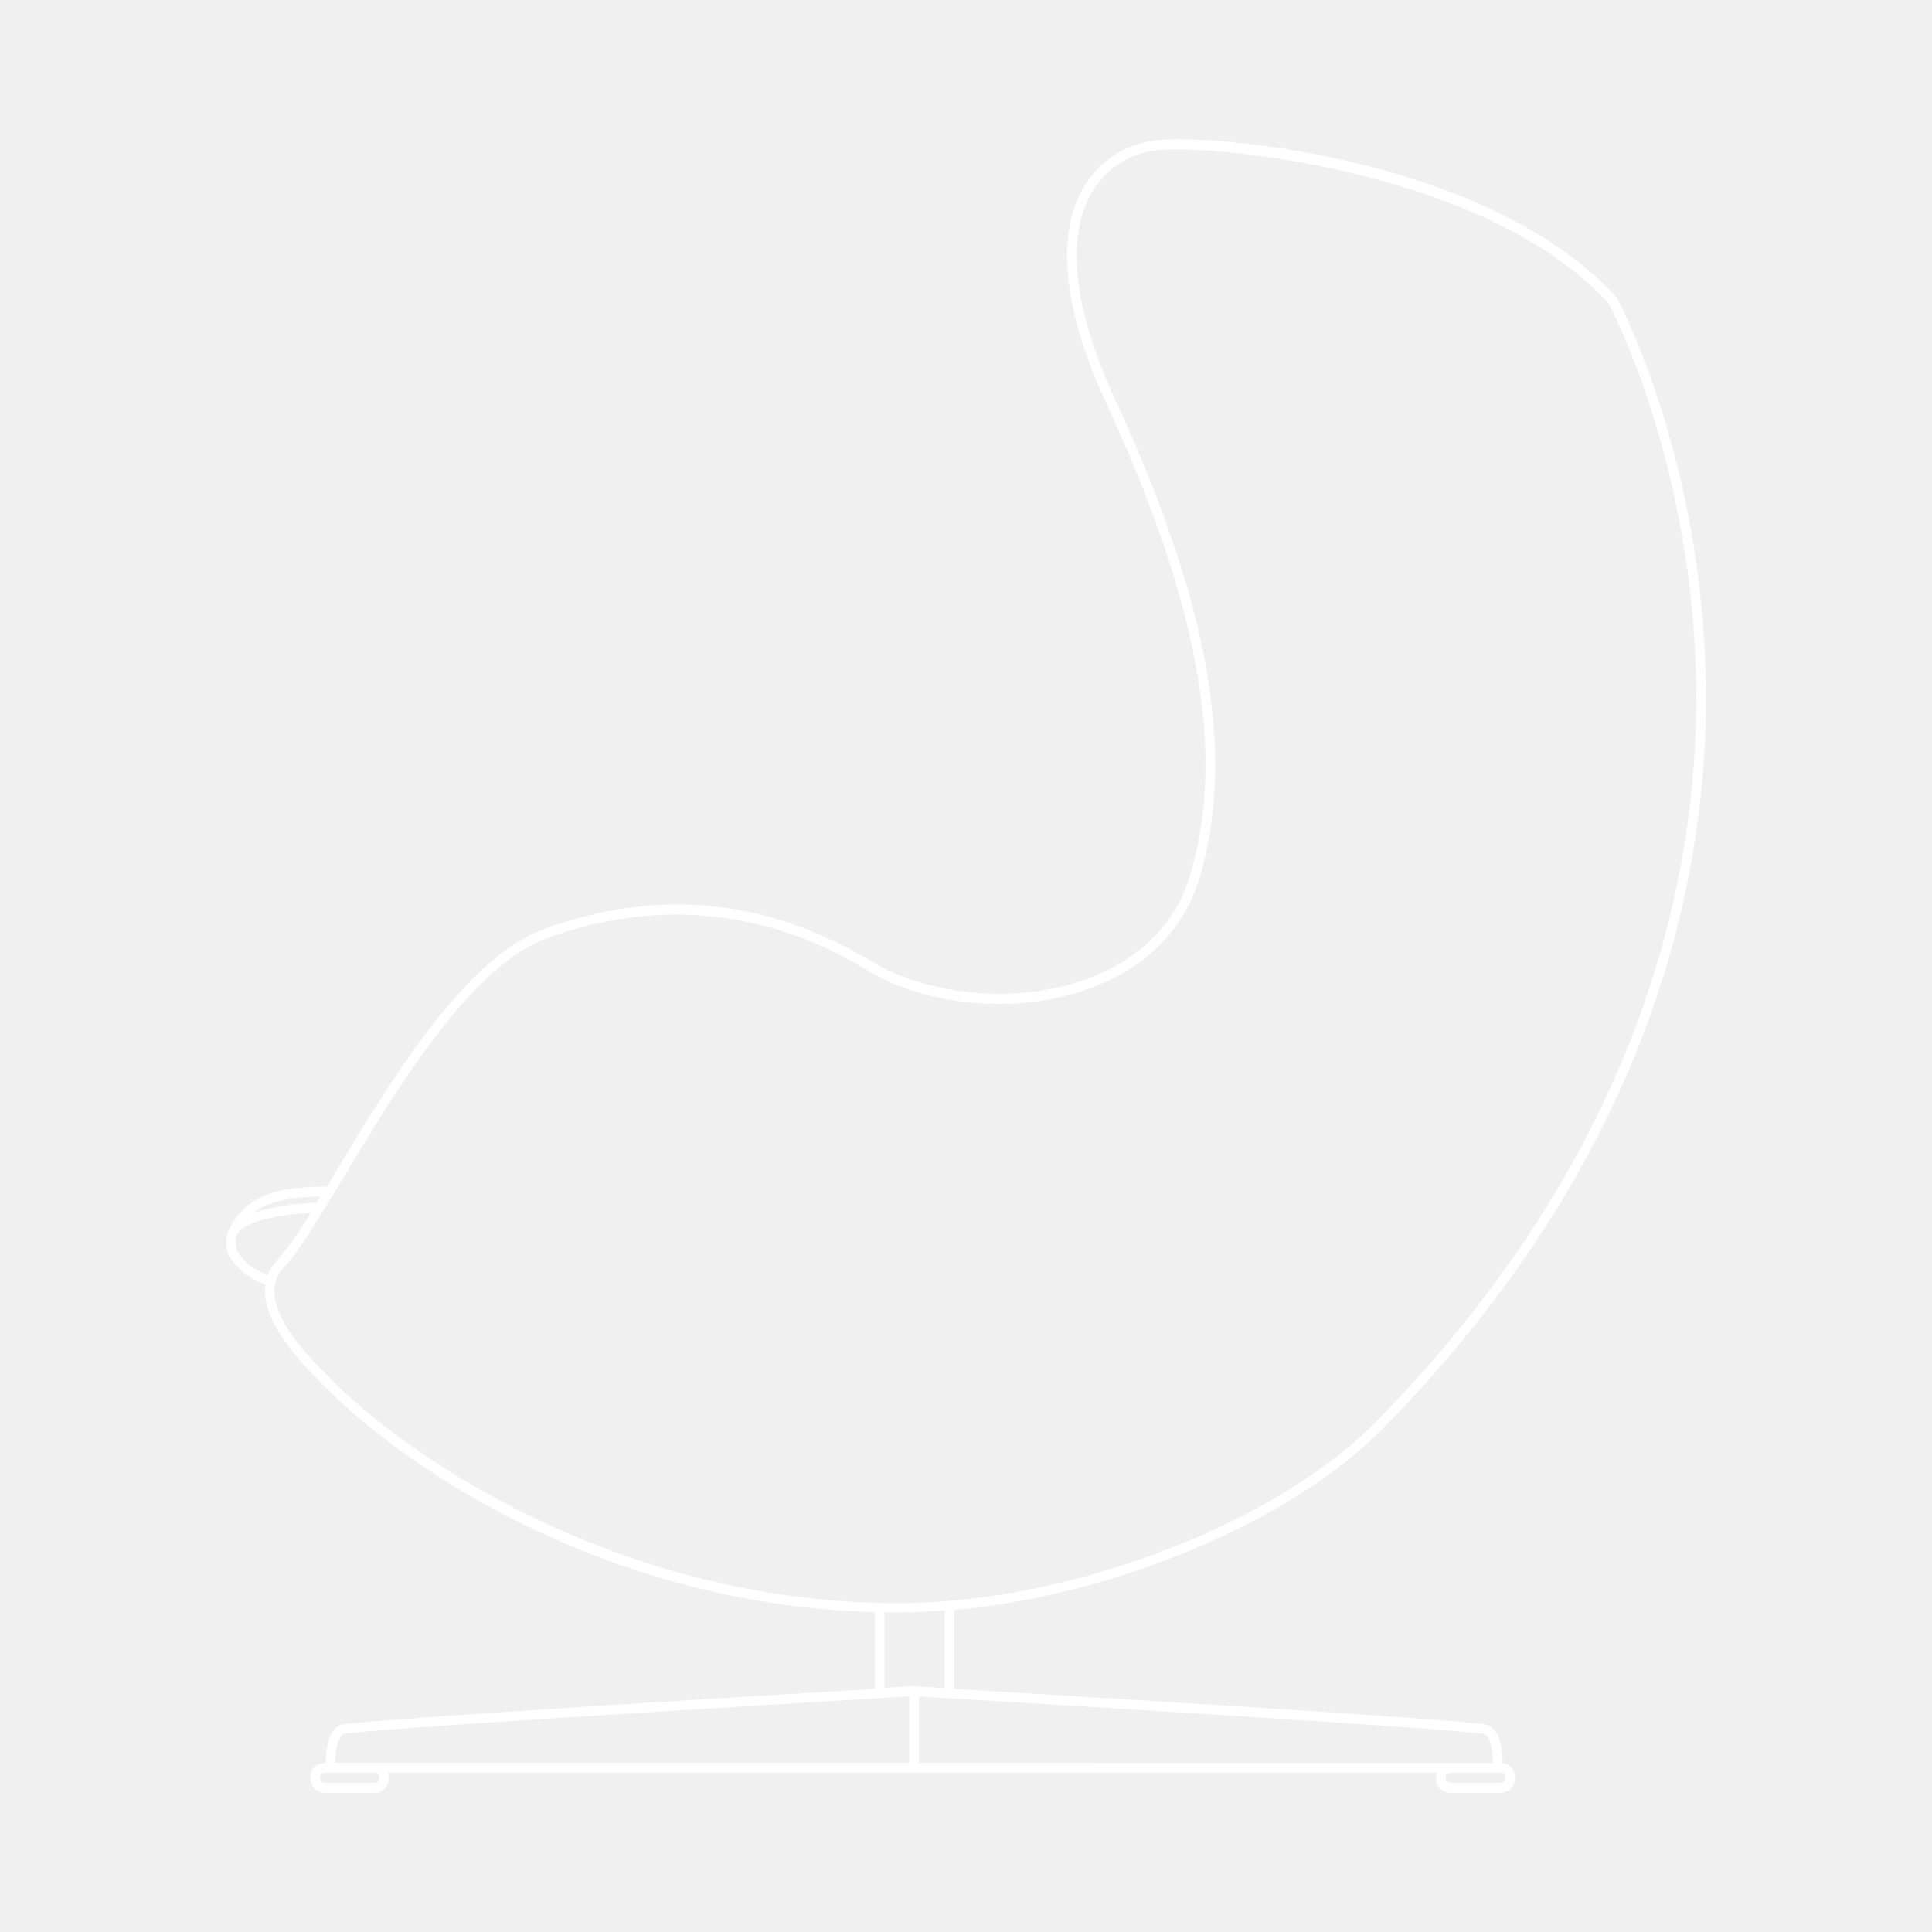
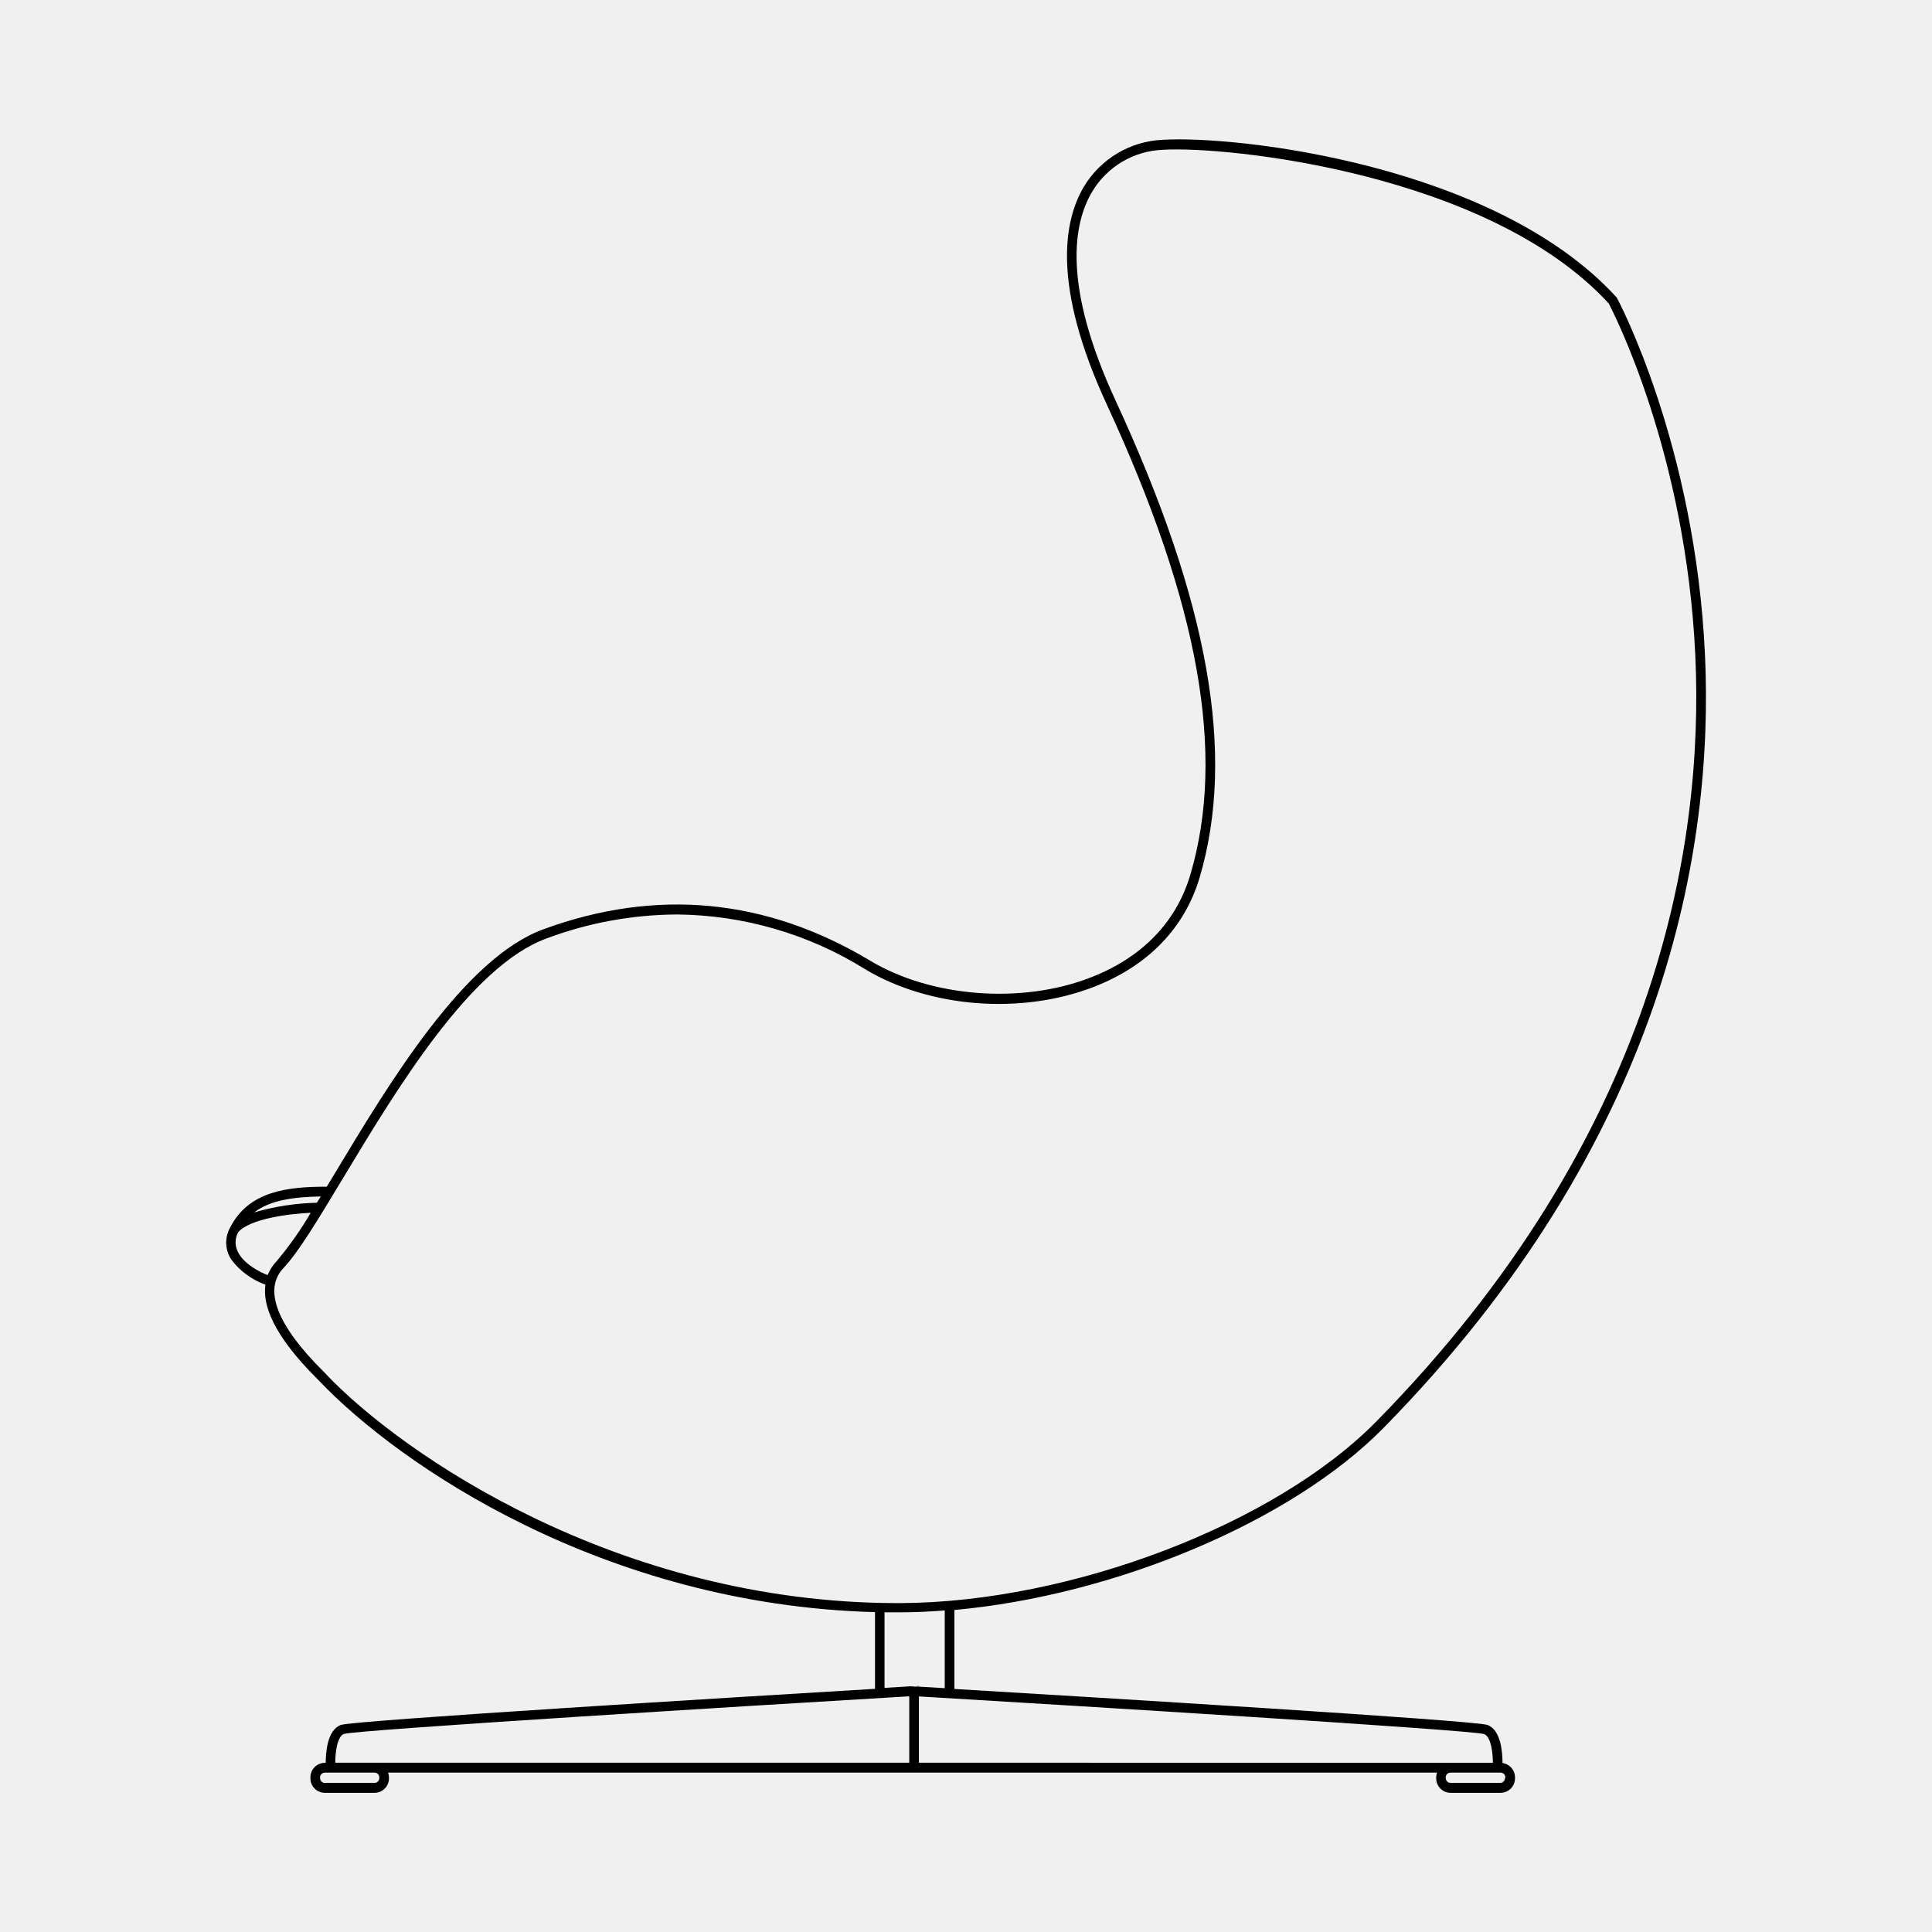
<svg xmlns="http://www.w3.org/2000/svg" id="Layer_1" data-name="Layer 1" viewBox="0 0 300 300">
-   <defs>
-     <style>.cls-1{fill:#fff;}</style>
-   </defs>
  <path class="cls-1" d="M142,261.88l.71,0v-.09Z" />
  <path class="cls-1" d="M141.19,261.83v.09l.7,0Z" />
  <path class="cls-1" d="M233.31,273.76c0-1.62-.23-5.14-2.35-5.91-1.94-.71-61.93-4.35-82.76-5.59V250c24.87-2.26,52.33-13.7,66.65-28.29,43.76-44.57,51.29-89.87,49.9-120C263.24,69,251.21,46.5,251.09,46.28l-.11-.15C232.18,25.57,192.17,21,180.51,21.71A15,15,0,0,0,168.3,29c-3.1,5.2-5,15.29,3.55,33.78,14.37,31.09,18.5,54.29,13,73-2.74,9.33-9.94,13.88-15.49,16-10.66,4.17-24.73,3.1-34.23-2.6-16.12-9.68-33.21-11.32-50.79-4.87C72.07,148.83,60.46,168.11,52,182.19c-.43.71-.84,1.4-1.26,2.08-6,0-12.09.63-15,6.33a4.78,4.78,0,0,0,.22,5.05,11.53,11.53,0,0,0,5.25,3.83c-.45,3.18,1.23,7.84,8,14.58l.37.38c12.38,13,44.14,34.77,86.29,35.89v11.91c-20.65,1.24-81,4.9-82.93,5.61-2.12.76-2.36,4.25-2.36,5.88h-.11A2.25,2.25,0,0,0,48.2,276v.14a2.25,2.25,0,0,0,2.25,2.25h7.7a2.25,2.25,0,0,0,2.25-2.25V276a2.32,2.32,0,0,0-.13-.75H223.14a2.32,2.32,0,0,0-.13.75v.14a2.25,2.25,0,0,0,2.25,2.25H233a2.25,2.25,0,0,0,2.25-2.25V276A2.25,2.25,0,0,0,233.31,273.76Zm-183.49-88c-.21.35-.41.69-.62,1a38.13,38.13,0,0,0-9.73,1.5C41.87,186.43,45.29,185.87,49.82,185.78Zm-12.91,8.56a3.22,3.22,0,0,1,.09-3c1.86-2.09,7.86-2.84,11.25-3a53.48,53.48,0,0,1-5.32,7.54A6.8,6.8,0,0,0,41.56,198C40.39,197.55,37.83,196.28,36.91,194.34Zm13.74,19.07-.41-.41C43,205.8,40.86,200.25,44,196.92c2.33-2.45,5.38-7.53,9.25-13.95,8.36-13.89,19.81-32.92,31.59-37.24A58.54,58.54,0,0,1,105.11,142a56.19,56.19,0,0,1,29.25,8.51c10,6,24.3,7.1,35.55,2.71,8.41-3.28,14.07-9.17,16.38-17,5.61-19.09,1.45-42.63-13.08-74.06-8.28-17.91-6.54-27.5-3.62-32.39a13.35,13.35,0,0,1,11-6.51c9.88-.61,50.59,3.58,69.21,23.86.78,1.48,12,23.32,13.45,54.71,1.36,29.84-6.12,74.68-49.48,118.84-15.69,16-47.47,28.13-73.91,28.26h-.58C95.84,248.88,62.34,225.71,50.65,213.41Zm8.25,62.71a.75.75,0,0,1-.75.75h-7.7a.75.75,0,0,1-.75-.75V276a.75.75,0,0,1,.75-.75h7.7a.75.75,0,0,1,.75.75Zm82.29-2.39H52.06c0-1.63.3-4.08,1.35-4.47,2.31-.65,63.37-4.39,87.78-5.84Zm.7-11.85-.7,0-3.84.23V250.36c.64,0,1.28,0,1.92,0h.61c2.24,0,4.52-.11,6.82-.29v12.07l-4-.24-.71,0Zm.8,11.85V263.42c24.4,1.45,85.46,5.19,87.75,5.84,1.07.39,1.37,2.84,1.37,4.47Zm91,2.39a.74.74,0,0,1-.75.75h-7.7a.75.75,0,0,1-.75-.75V276a.75.75,0,0,1,.75-.75H233a.74.74,0,0,1,.75.75Z" />
</svg>
